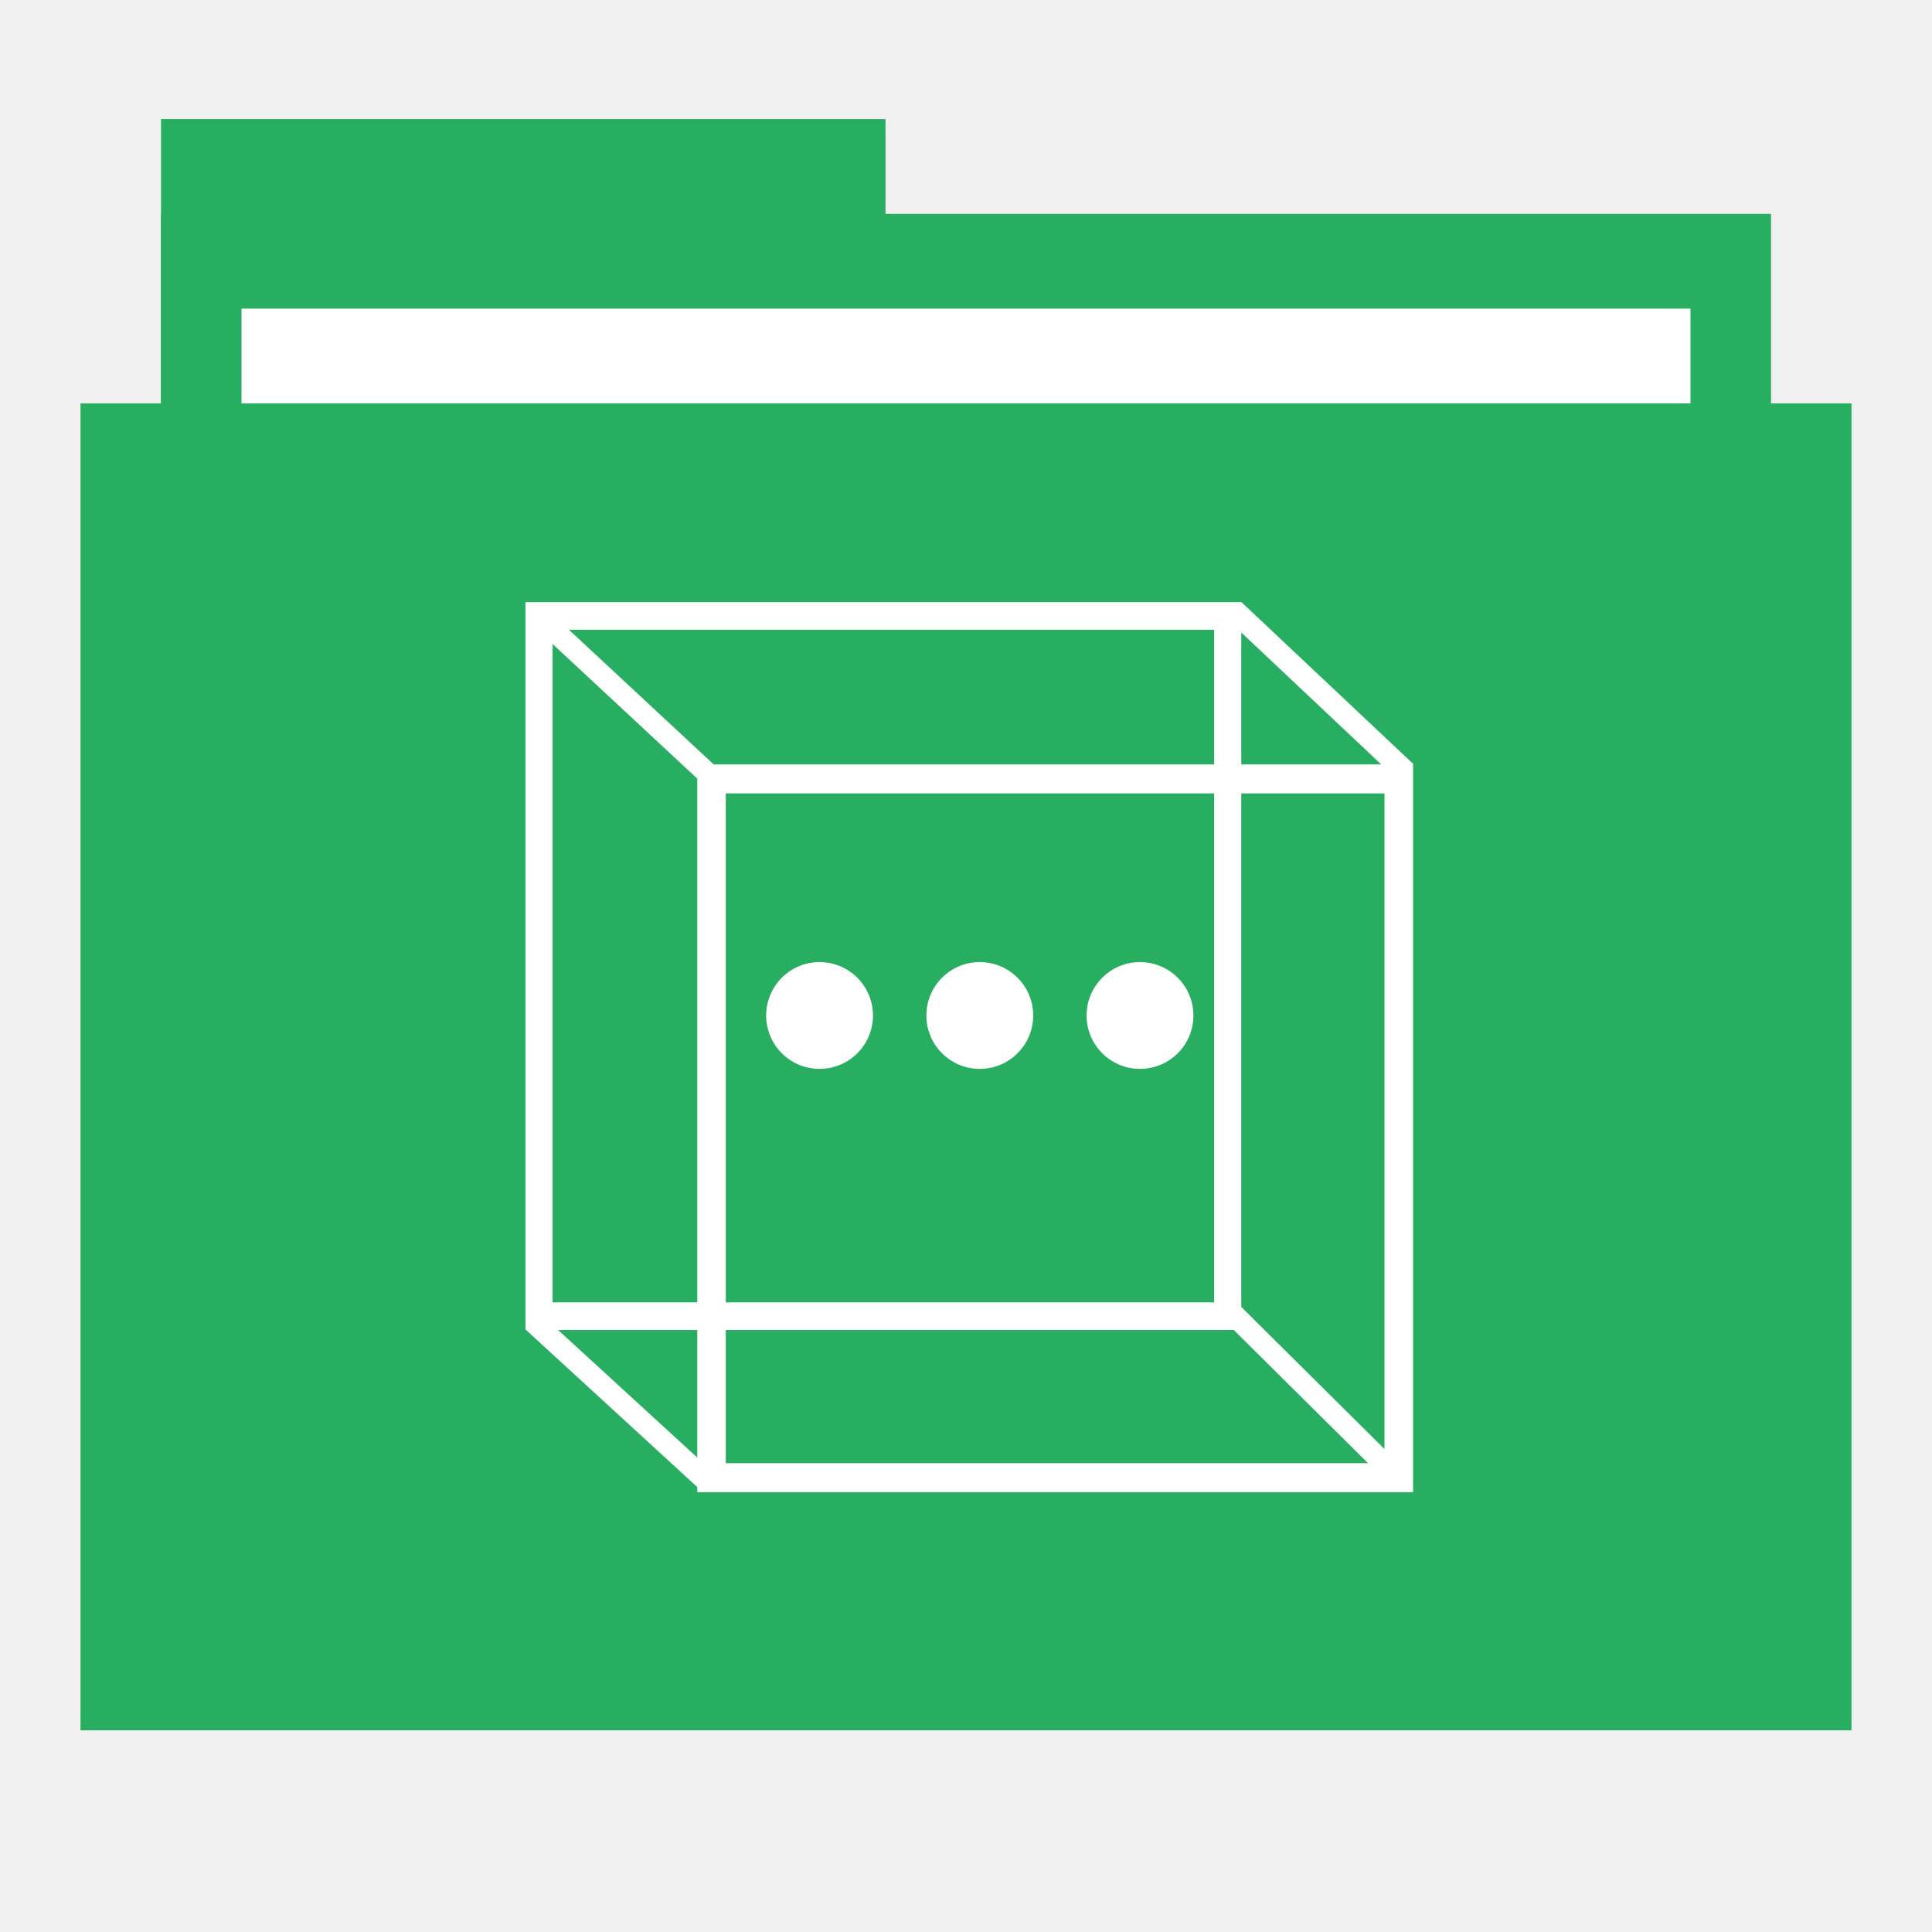
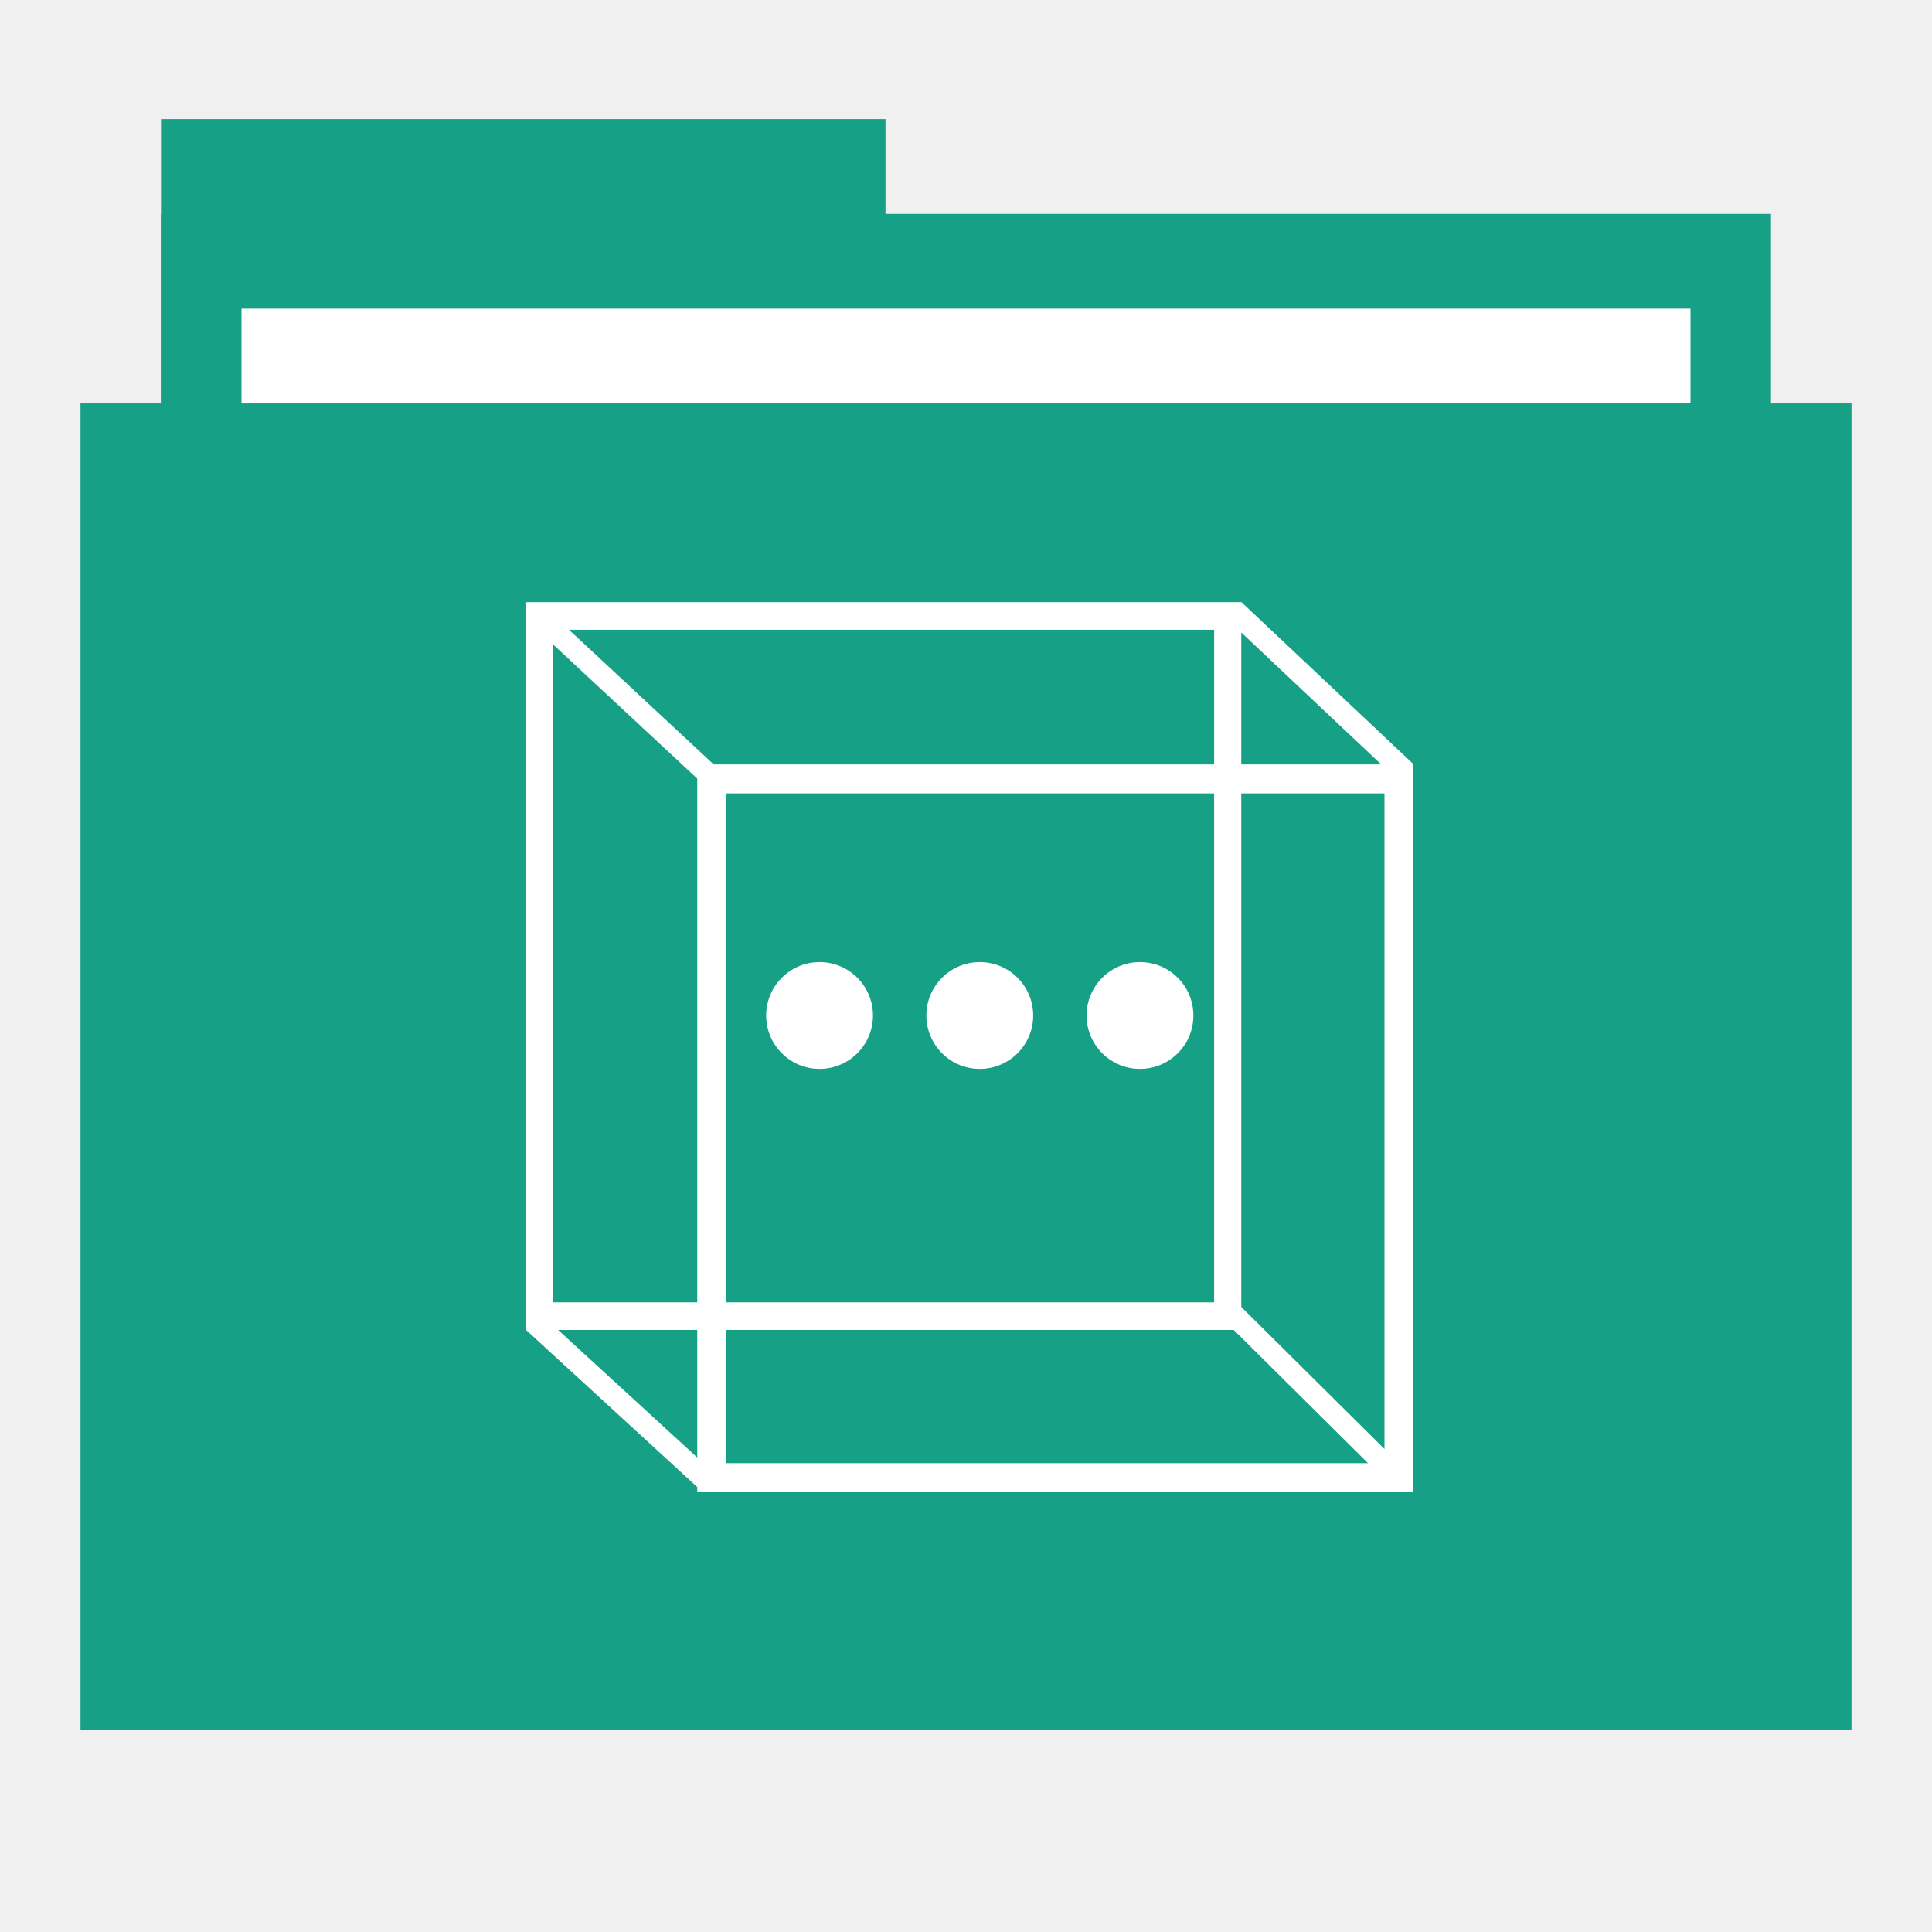
<svg xmlns="http://www.w3.org/2000/svg" width="48" height="48" id="svg865" version="1.1">
  <defs id="defs867" />
  <g id="folderLayer">
-     <rect y="2.959" x="4" height="11.773" width="18" id="folderTab" style="fill:#27ae60;fill-opacity:1;stroke:none" />
-     <rect style="fill:#27ae60;fill-opacity:1;stroke:none" id="folderBackground" width="40" height="35.32" x="4" y="5.314" />
+     <rect y="2.959" x="4" height="11.773" width="18" id="folderTab" style="fill:#16a085;fill-opacity:1;stroke:none" />
+     <rect style="fill:#16a085;fill-opacity:1;stroke:none" id="folderBackground" width="40" height="35.32" x="4" y="5.314" />
    <rect style="fill:#ffffff;fill-opacity:1;stroke:none" id="folderPaper" width="36" height="32.965" x="6" y="7.668" />
-     <rect y="10.023" x="2" height="32.965" width="44" id="folderFront" style="fill:#27ae60;fill-opacity:1;stroke:none" />
+     <rect y="10.023" x="2" height="32.965" width="44" id="folderFront" style="fill:#16a085;fill-opacity:1;stroke:none" />
    <g id="g3778" transform="matrix(0.2211376,0,0,0.2211376,-30.72664,-85.98858)">
      <path style="font-size:medium;font-style:normal;font-variant:normal;font-weight:normal;font-stretch:normal;text-indent:0;text-align:start;text-decoration:none;line-height:normal;letter-spacing:normal;word-spacing:normal;text-transform:none;direction:ltr;block-progression:tb;writing-mode:lr-tb;text-anchor:start;baseline-shift:baseline;color:#000000;fill:#ffffff;fill-opacity:1;stroke:none;stroke-width:18.951;marker:none;visibility:visible;display:inline;overflow:visible;enable-background:accumulate;font-family:Sans;-inkscape-font-specification:Sans" d="m 278.418,456.49 -0.013,0.012 -1.525,0 -77.372,0 -1.525,0 0,1.55 0,78.665 0,1.556 0.082,0 -0.006,0.006 19.227,17.639 0,0.571 1.606,0 77.209,0 1.606,0 0,-1.632 0,-78.501 0,-1.606 0.044,-0.05 -19.334,-18.21 z m -75.546,3.112 72.484,0 0,15.123 -56.231,0 -16.252,-15.123 z m 75.533,0.307 15.719,14.816 -15.719,0 0,-14.816 z m -77.372,1.293 16.252,15.123 0,0.031 0,58.81 -16.252,0 0,-73.964 z m 19.459,16.786 54.863,0 0,57.179 -54.863,0 0,-57.179 z m 57.913,0 16.089,0 0,73.657 -16.089,-15.964 0,-57.693 z m -76.751,60.285 15.631,0 0,14.326 -15.631,-14.326 z m 18.838,0 56.388,0 0.684,0 15.079,14.96 -72.151,0 0,-14.96 z" id="path3776" />
    </g>
    <path transform="matrix(0.2653652,0,0,0.2653652,7.324063,8.810702)" style="fill:#ffffff;fill-opacity:1;fill-rule:nonzero;stroke:none" id="path3754" d="m 54.132,61.873 a 5,5 0 1 1 -10,0 5,5 0 1 1 10,0 z" />
    <path transform="matrix(0.2653652,0,0,0.2653652,7.324063,8.810702)" style="fill:#ffffff;fill-opacity:1;fill-rule:nonzero;stroke:none" id="path3756" d="m 69.132,61.873 a 5,5 0 1 1 -10,0 5,5 0 1 1 10,0 z" />
    <path transform="matrix(0.2653652,0,0,0.2653652,7.324063,8.810702)" style="fill:#ffffff;fill-opacity:1;fill-rule:nonzero;stroke:none" id="path3758" d="m 84.132,61.873 a 5,5 0 1 1 -10,0 5,5 0 1 1 10,0 z" />
  </g>
</svg>
